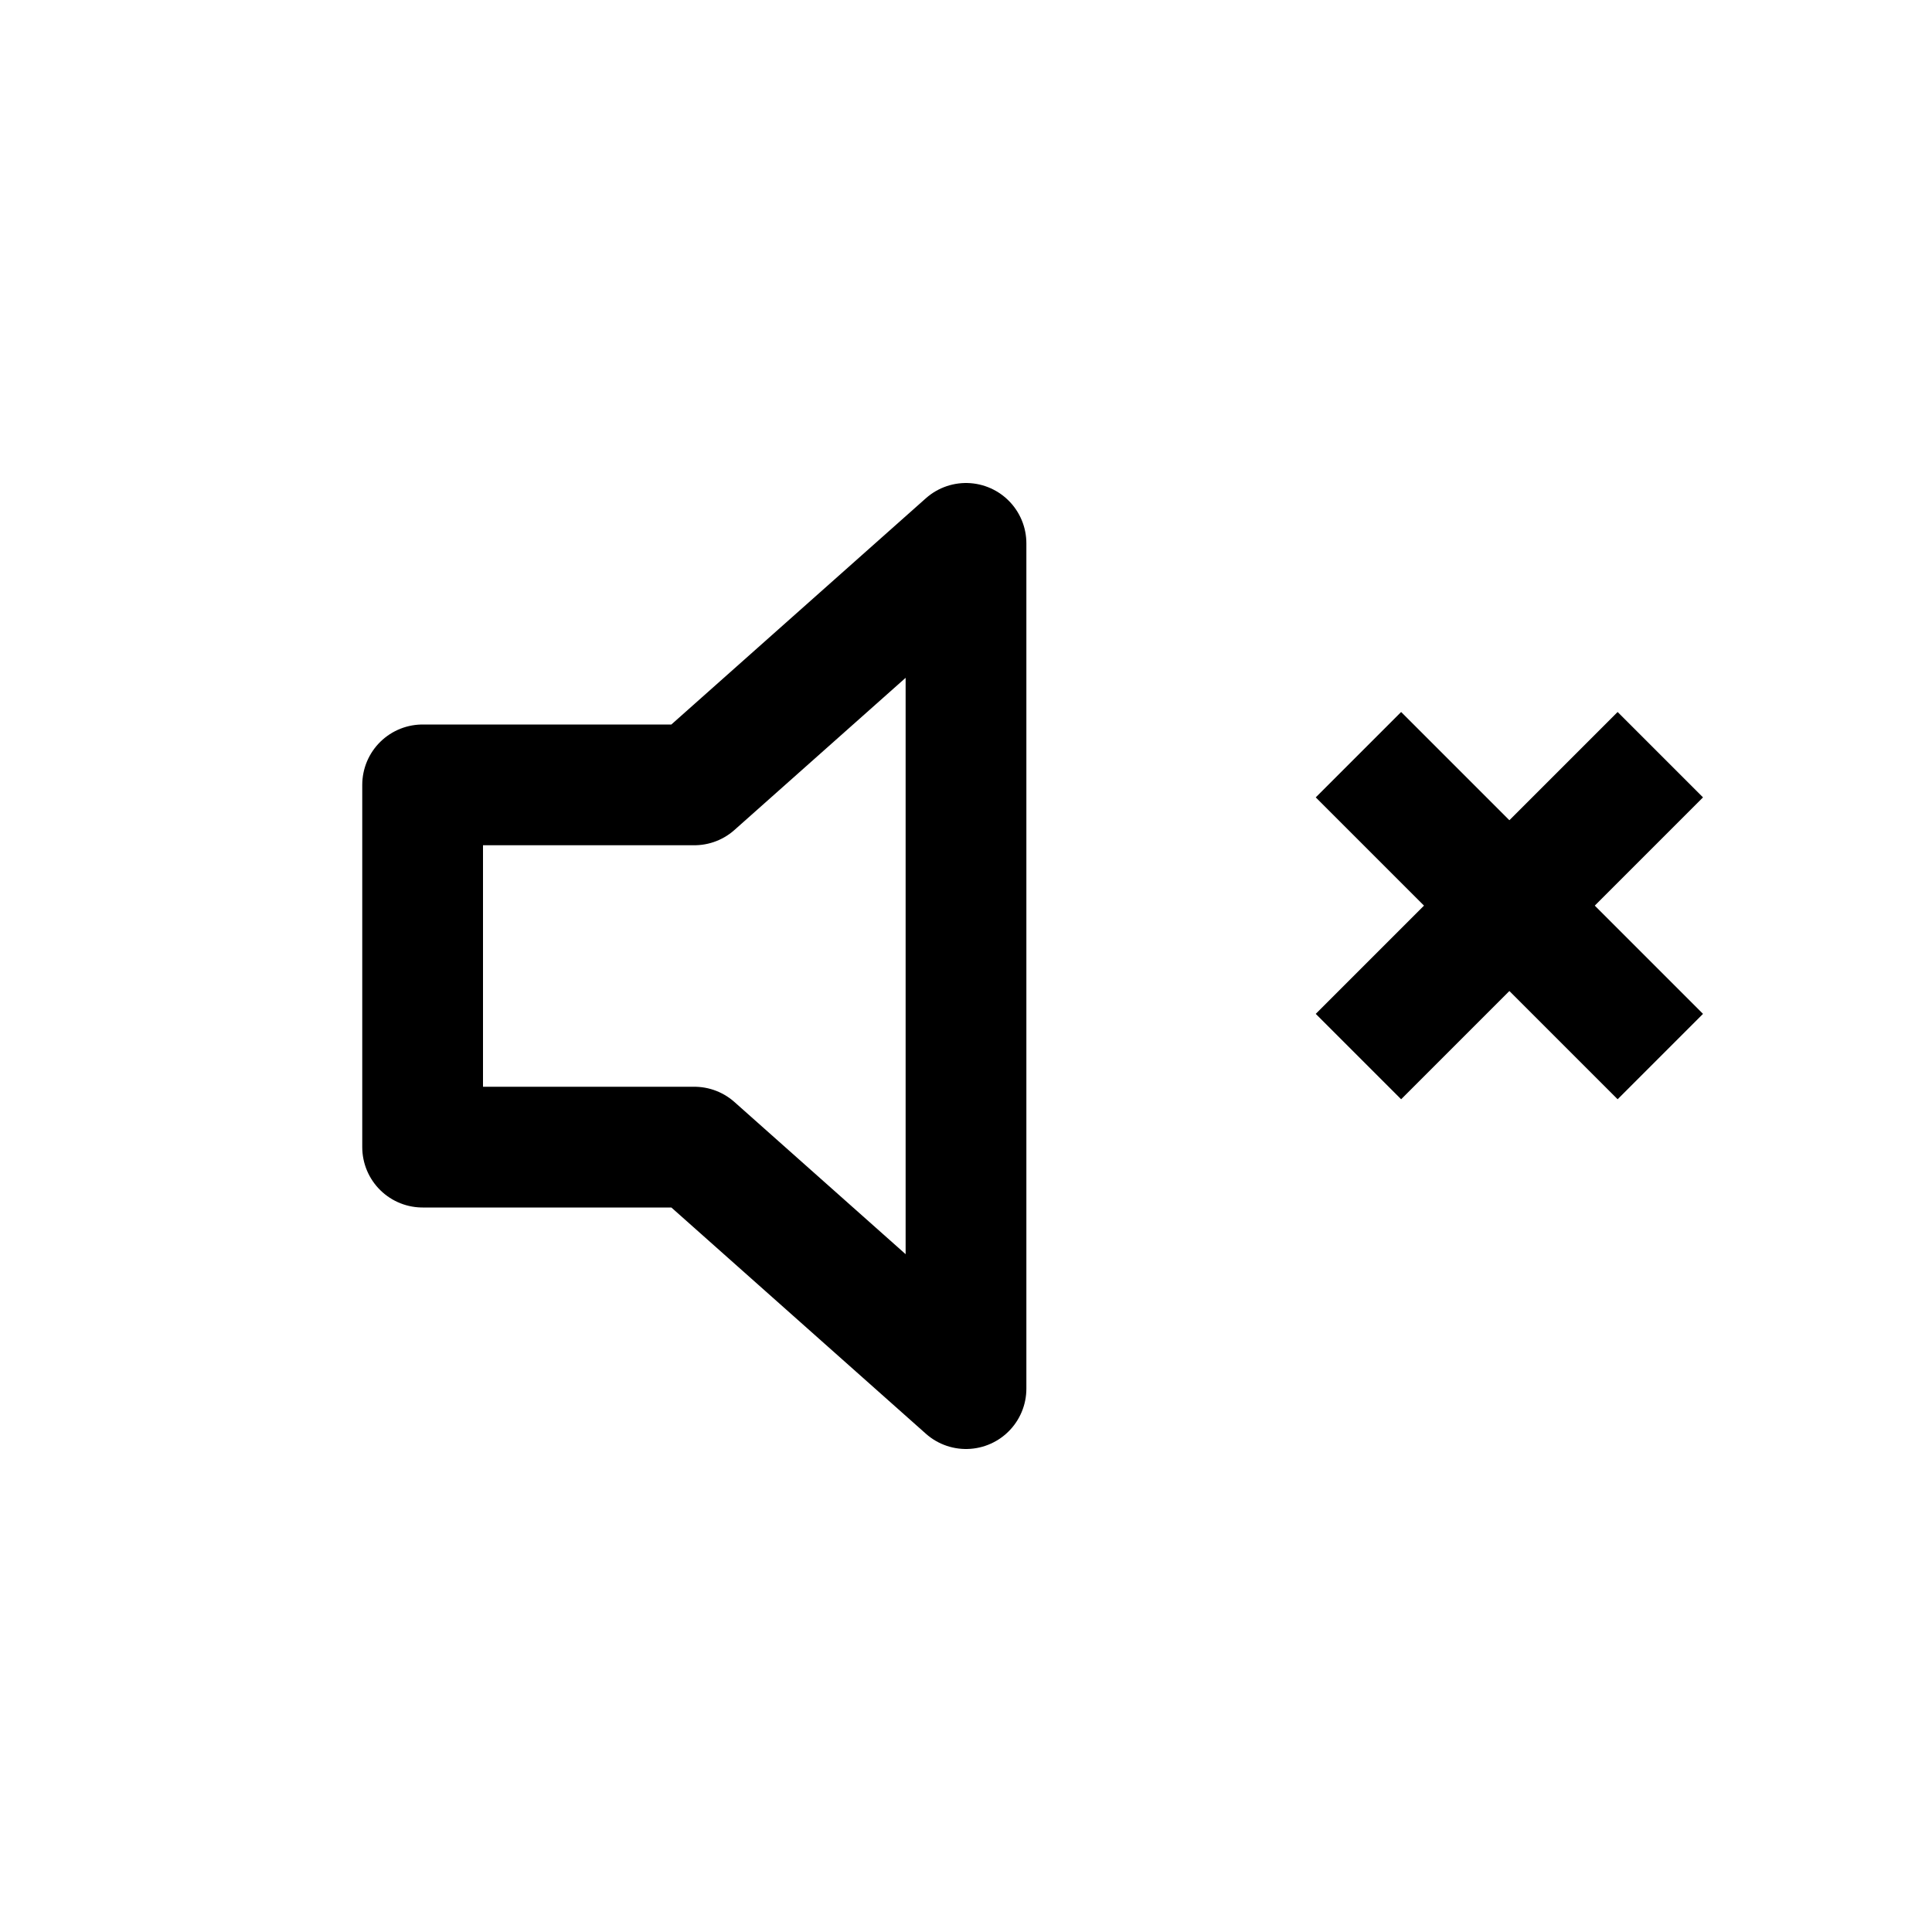
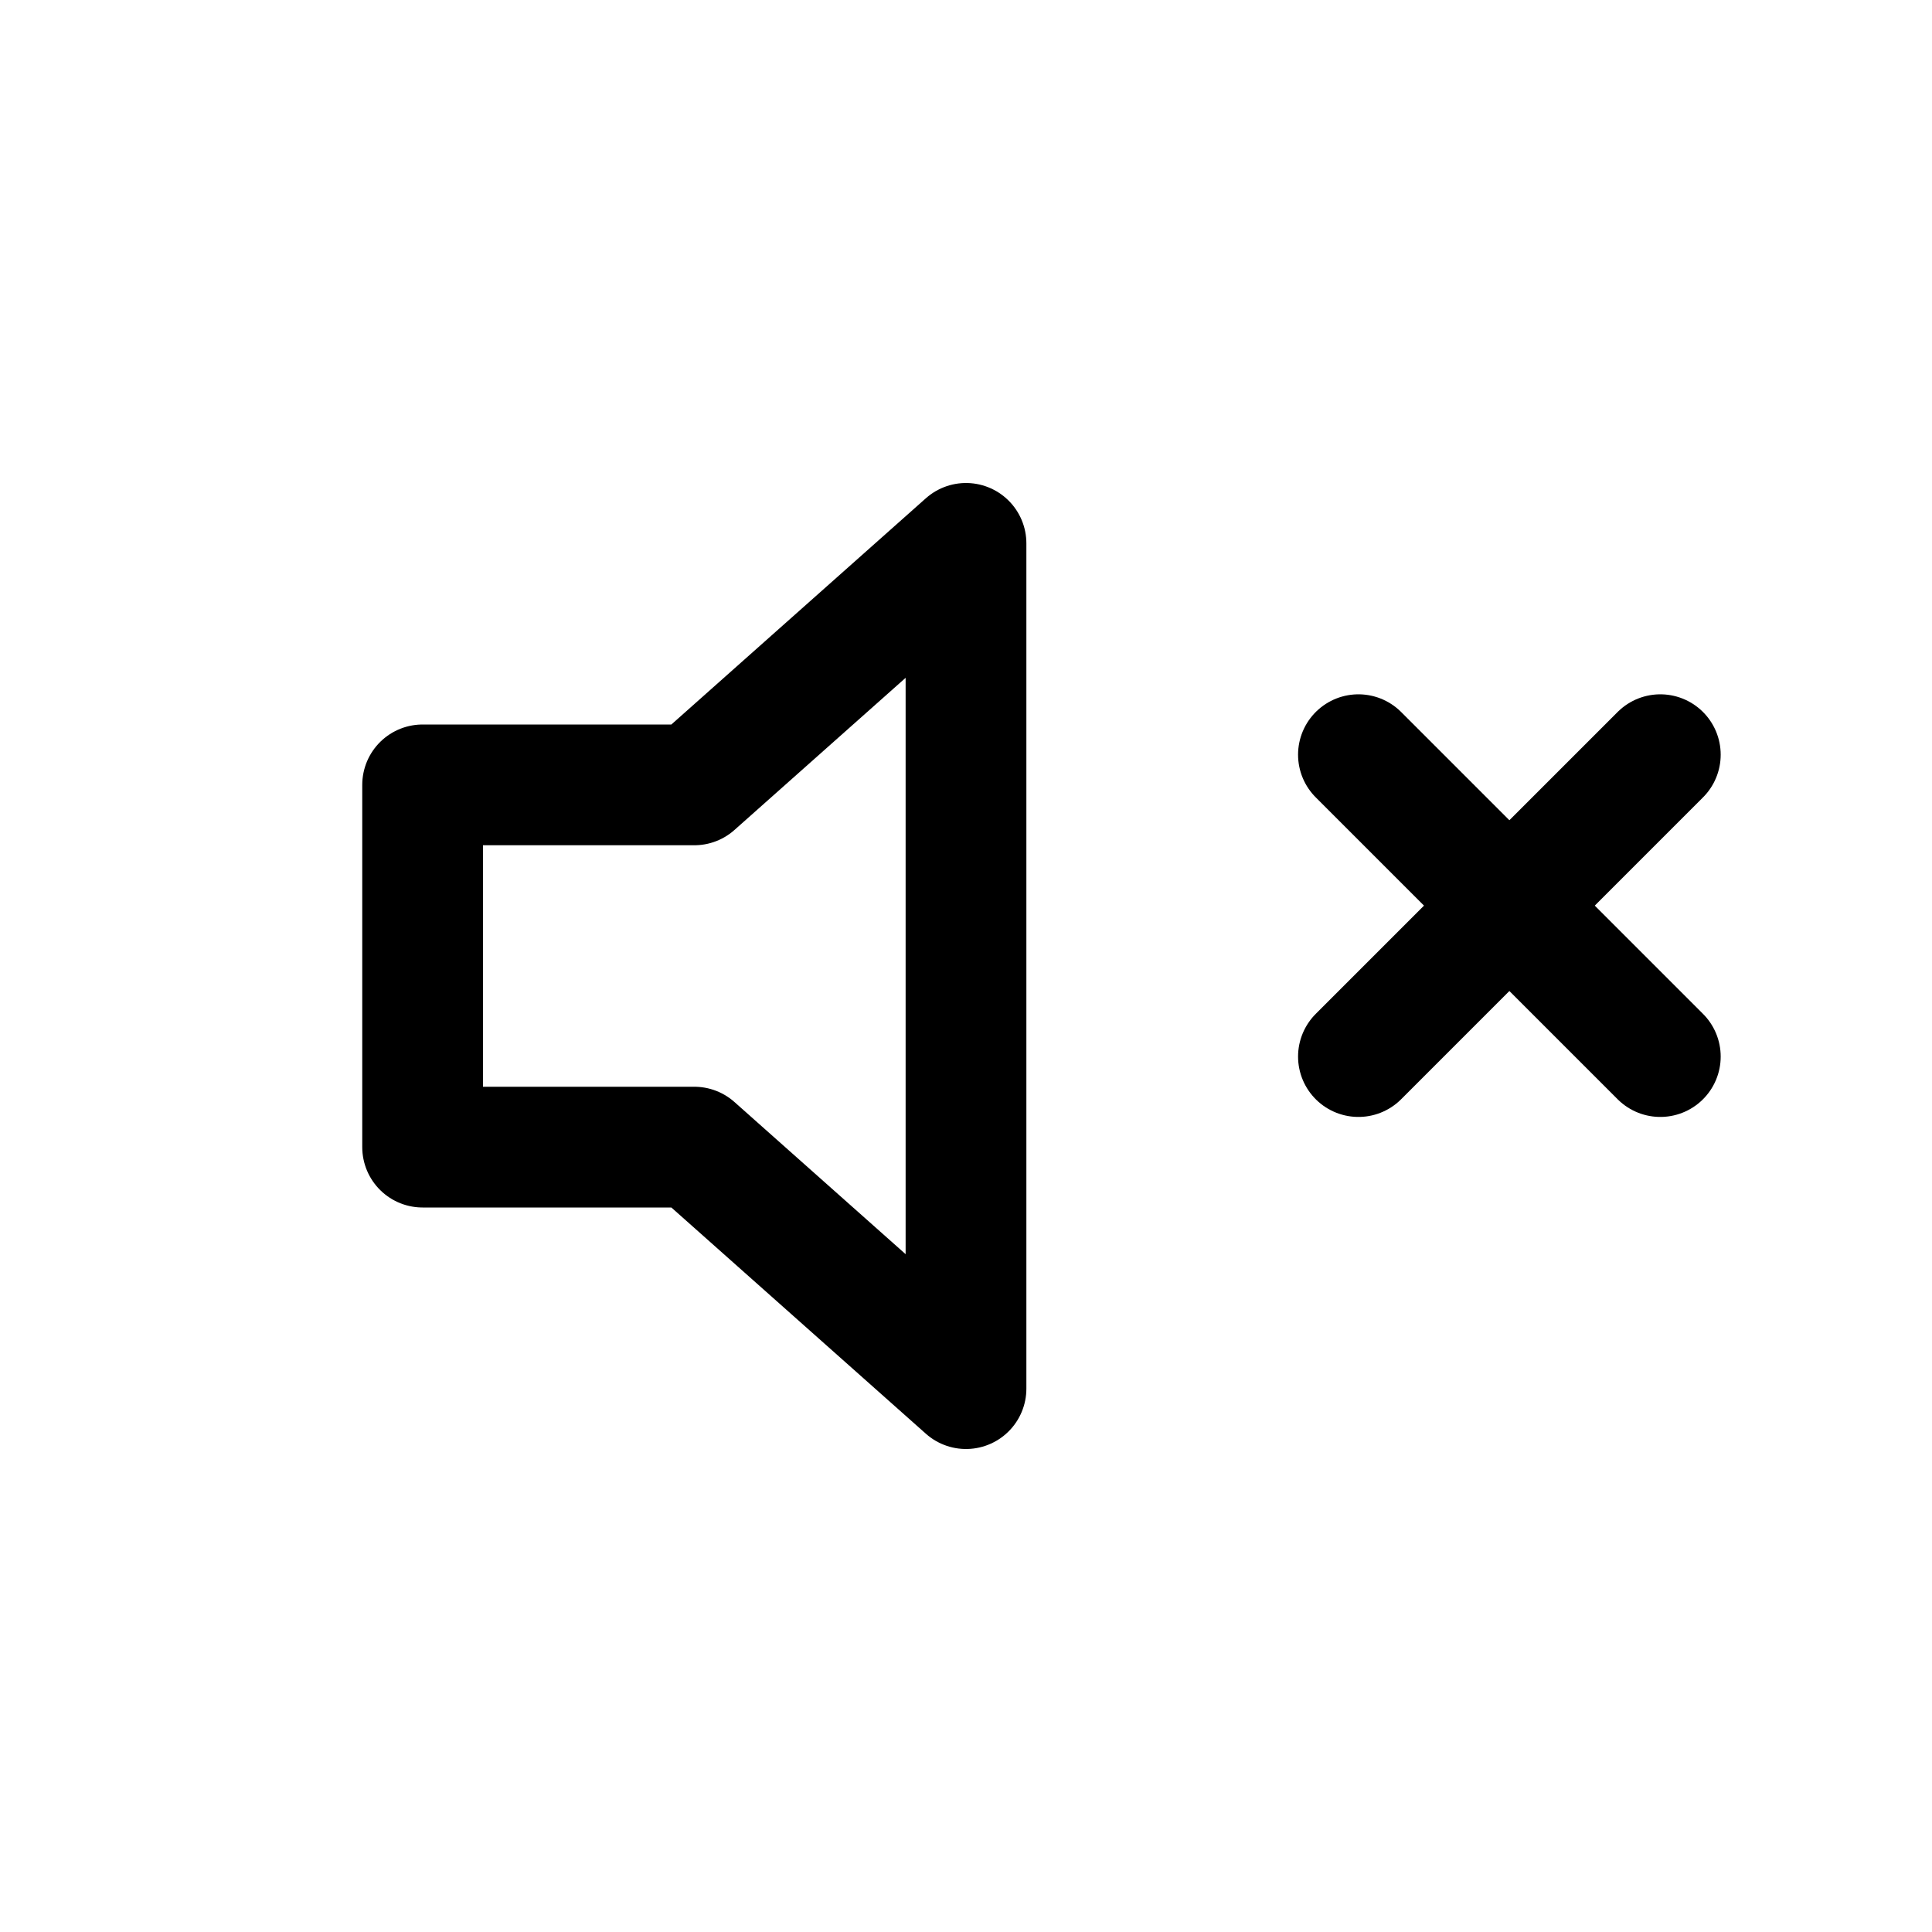
- <svg xmlns="http://www.w3.org/2000/svg" viewBox="0 0 16 16" fill="none" stroke="currentColor" stroke-width="1" stroke-linejoin="round" aria-hidden="true">
+ <svg xmlns="http://www.w3.org/2000/svg" viewBox="0 0 16 16" fill="none" stroke="currentColor" stroke-width="1" stroke-linecap="round" stroke-linejoin="round" aria-hidden="true">
  <path d="M3.5 6.5h2.25L8 4.5v7L5.75 9.5H3.5v-3z" />
  <path d="M11.25 6.25 13.75 8.75" />
  <path d="M13.75 6.25 11.25 8.75" />
</svg>
